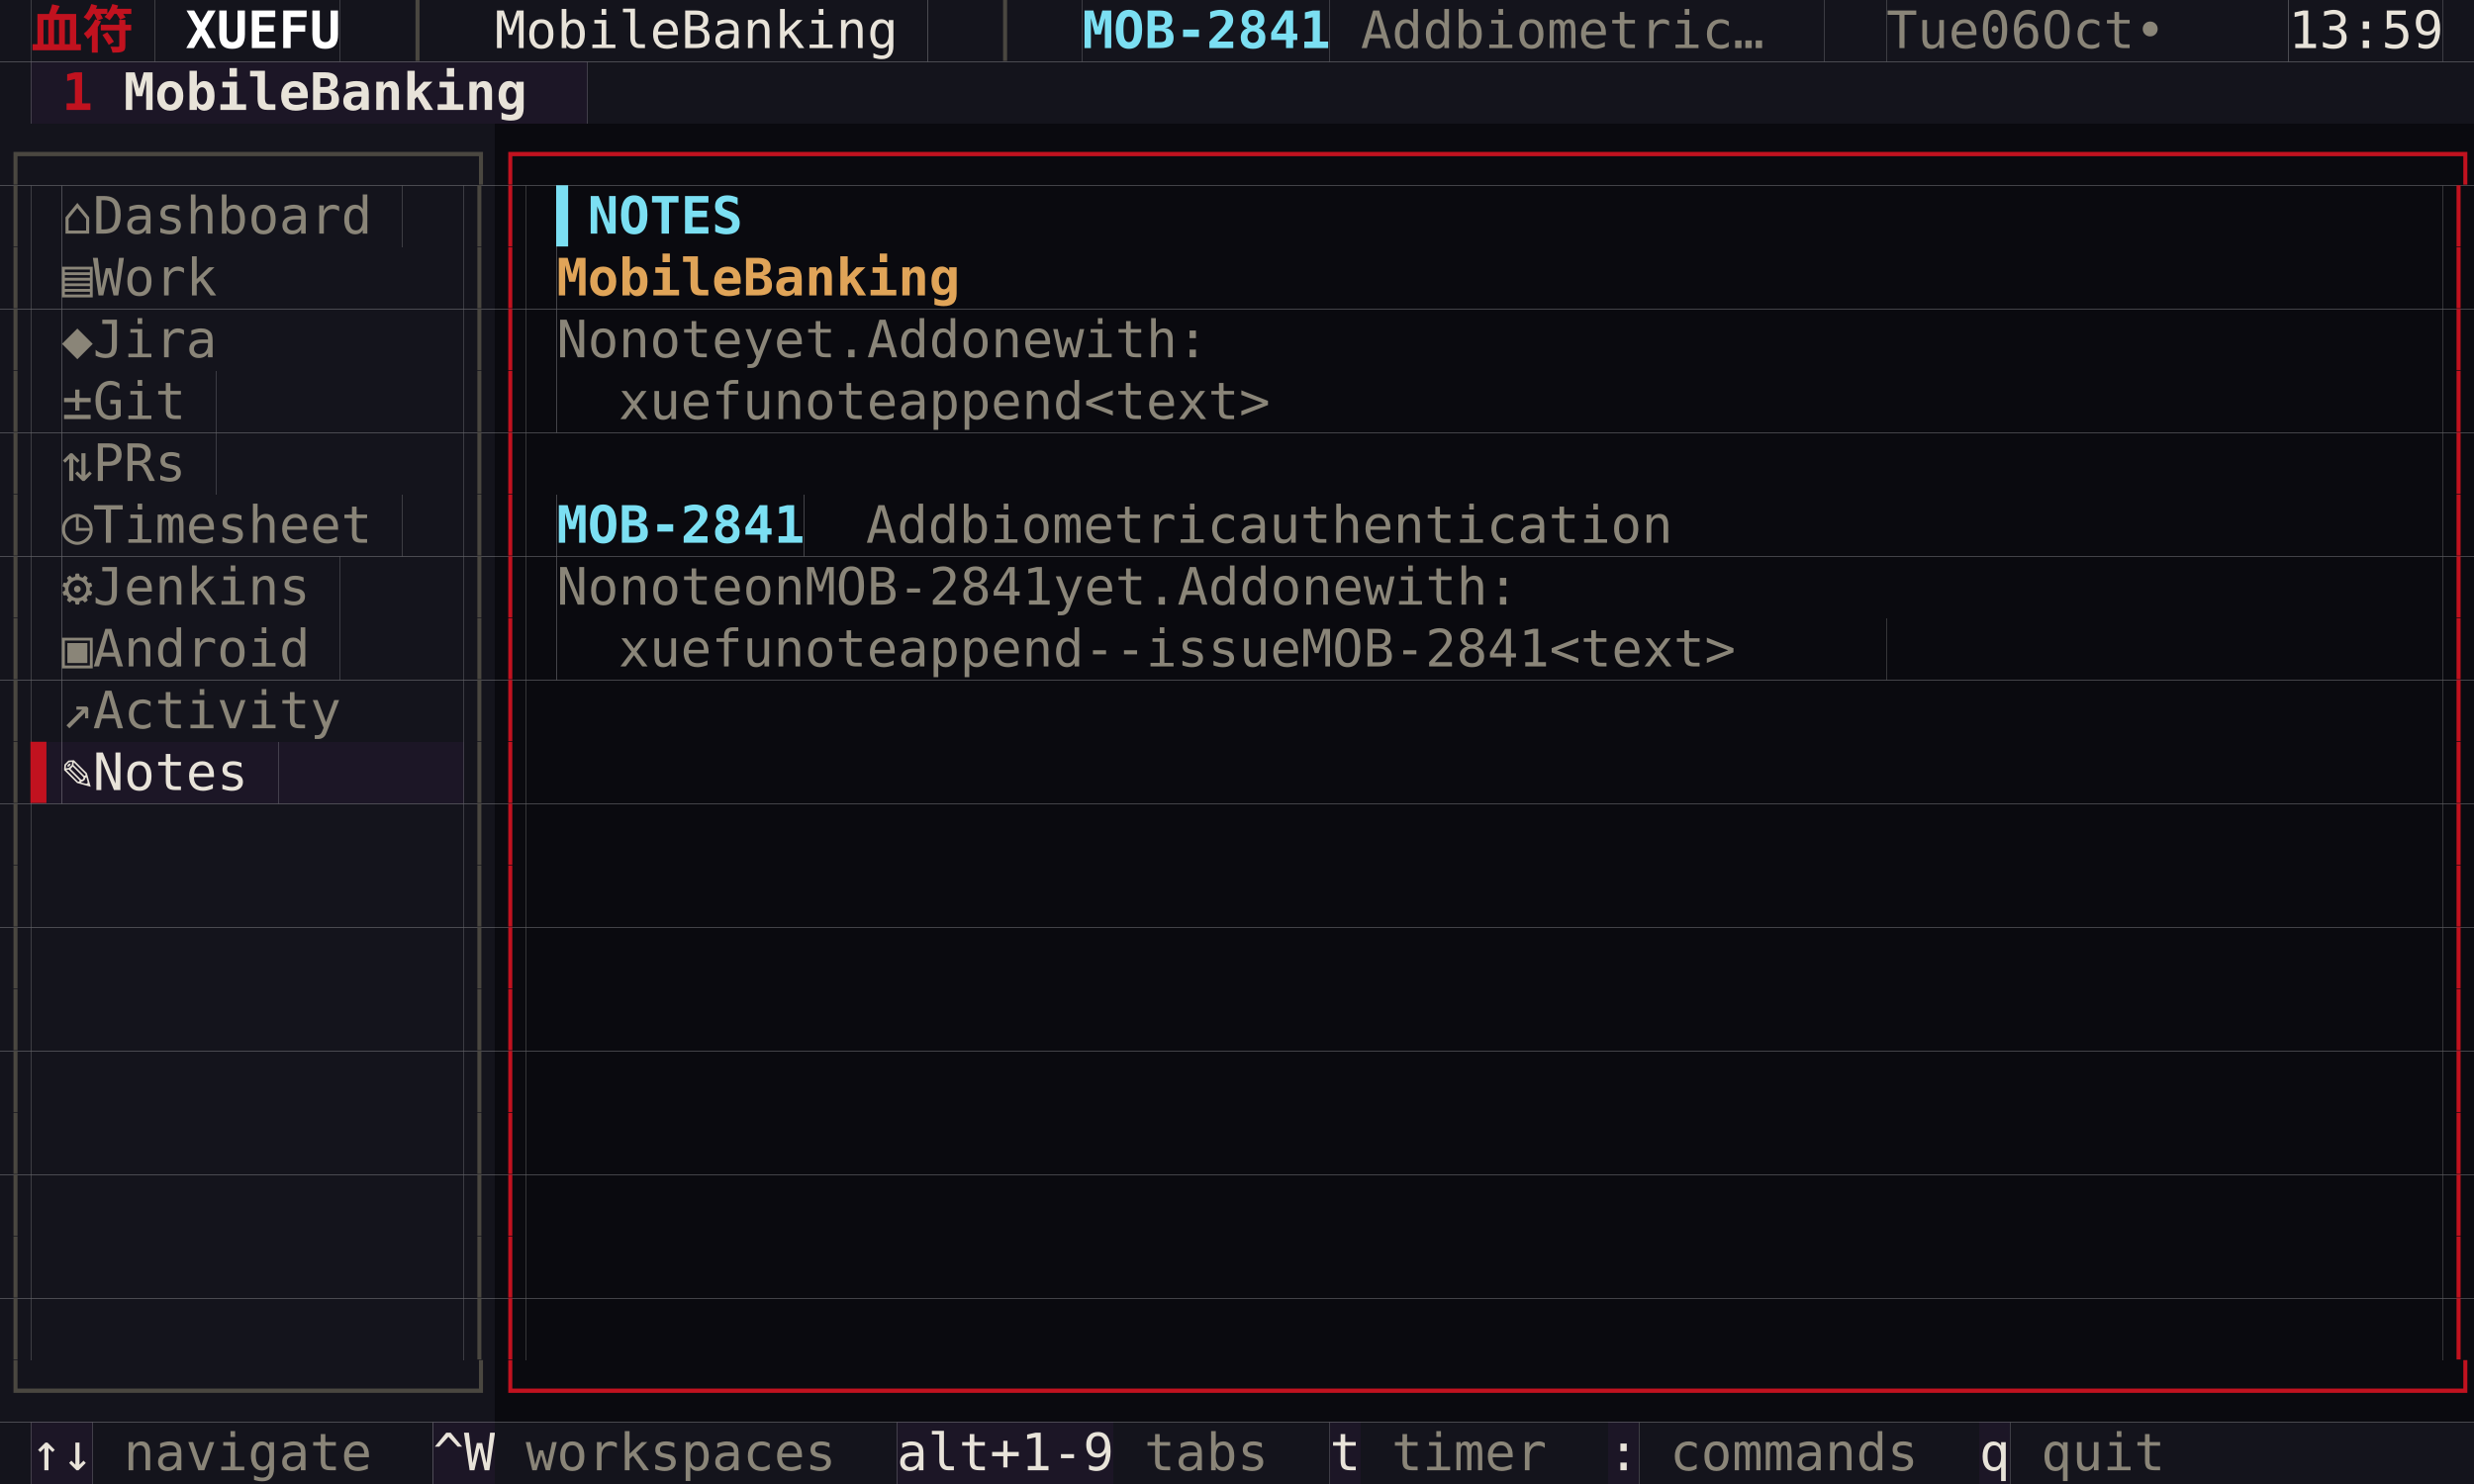
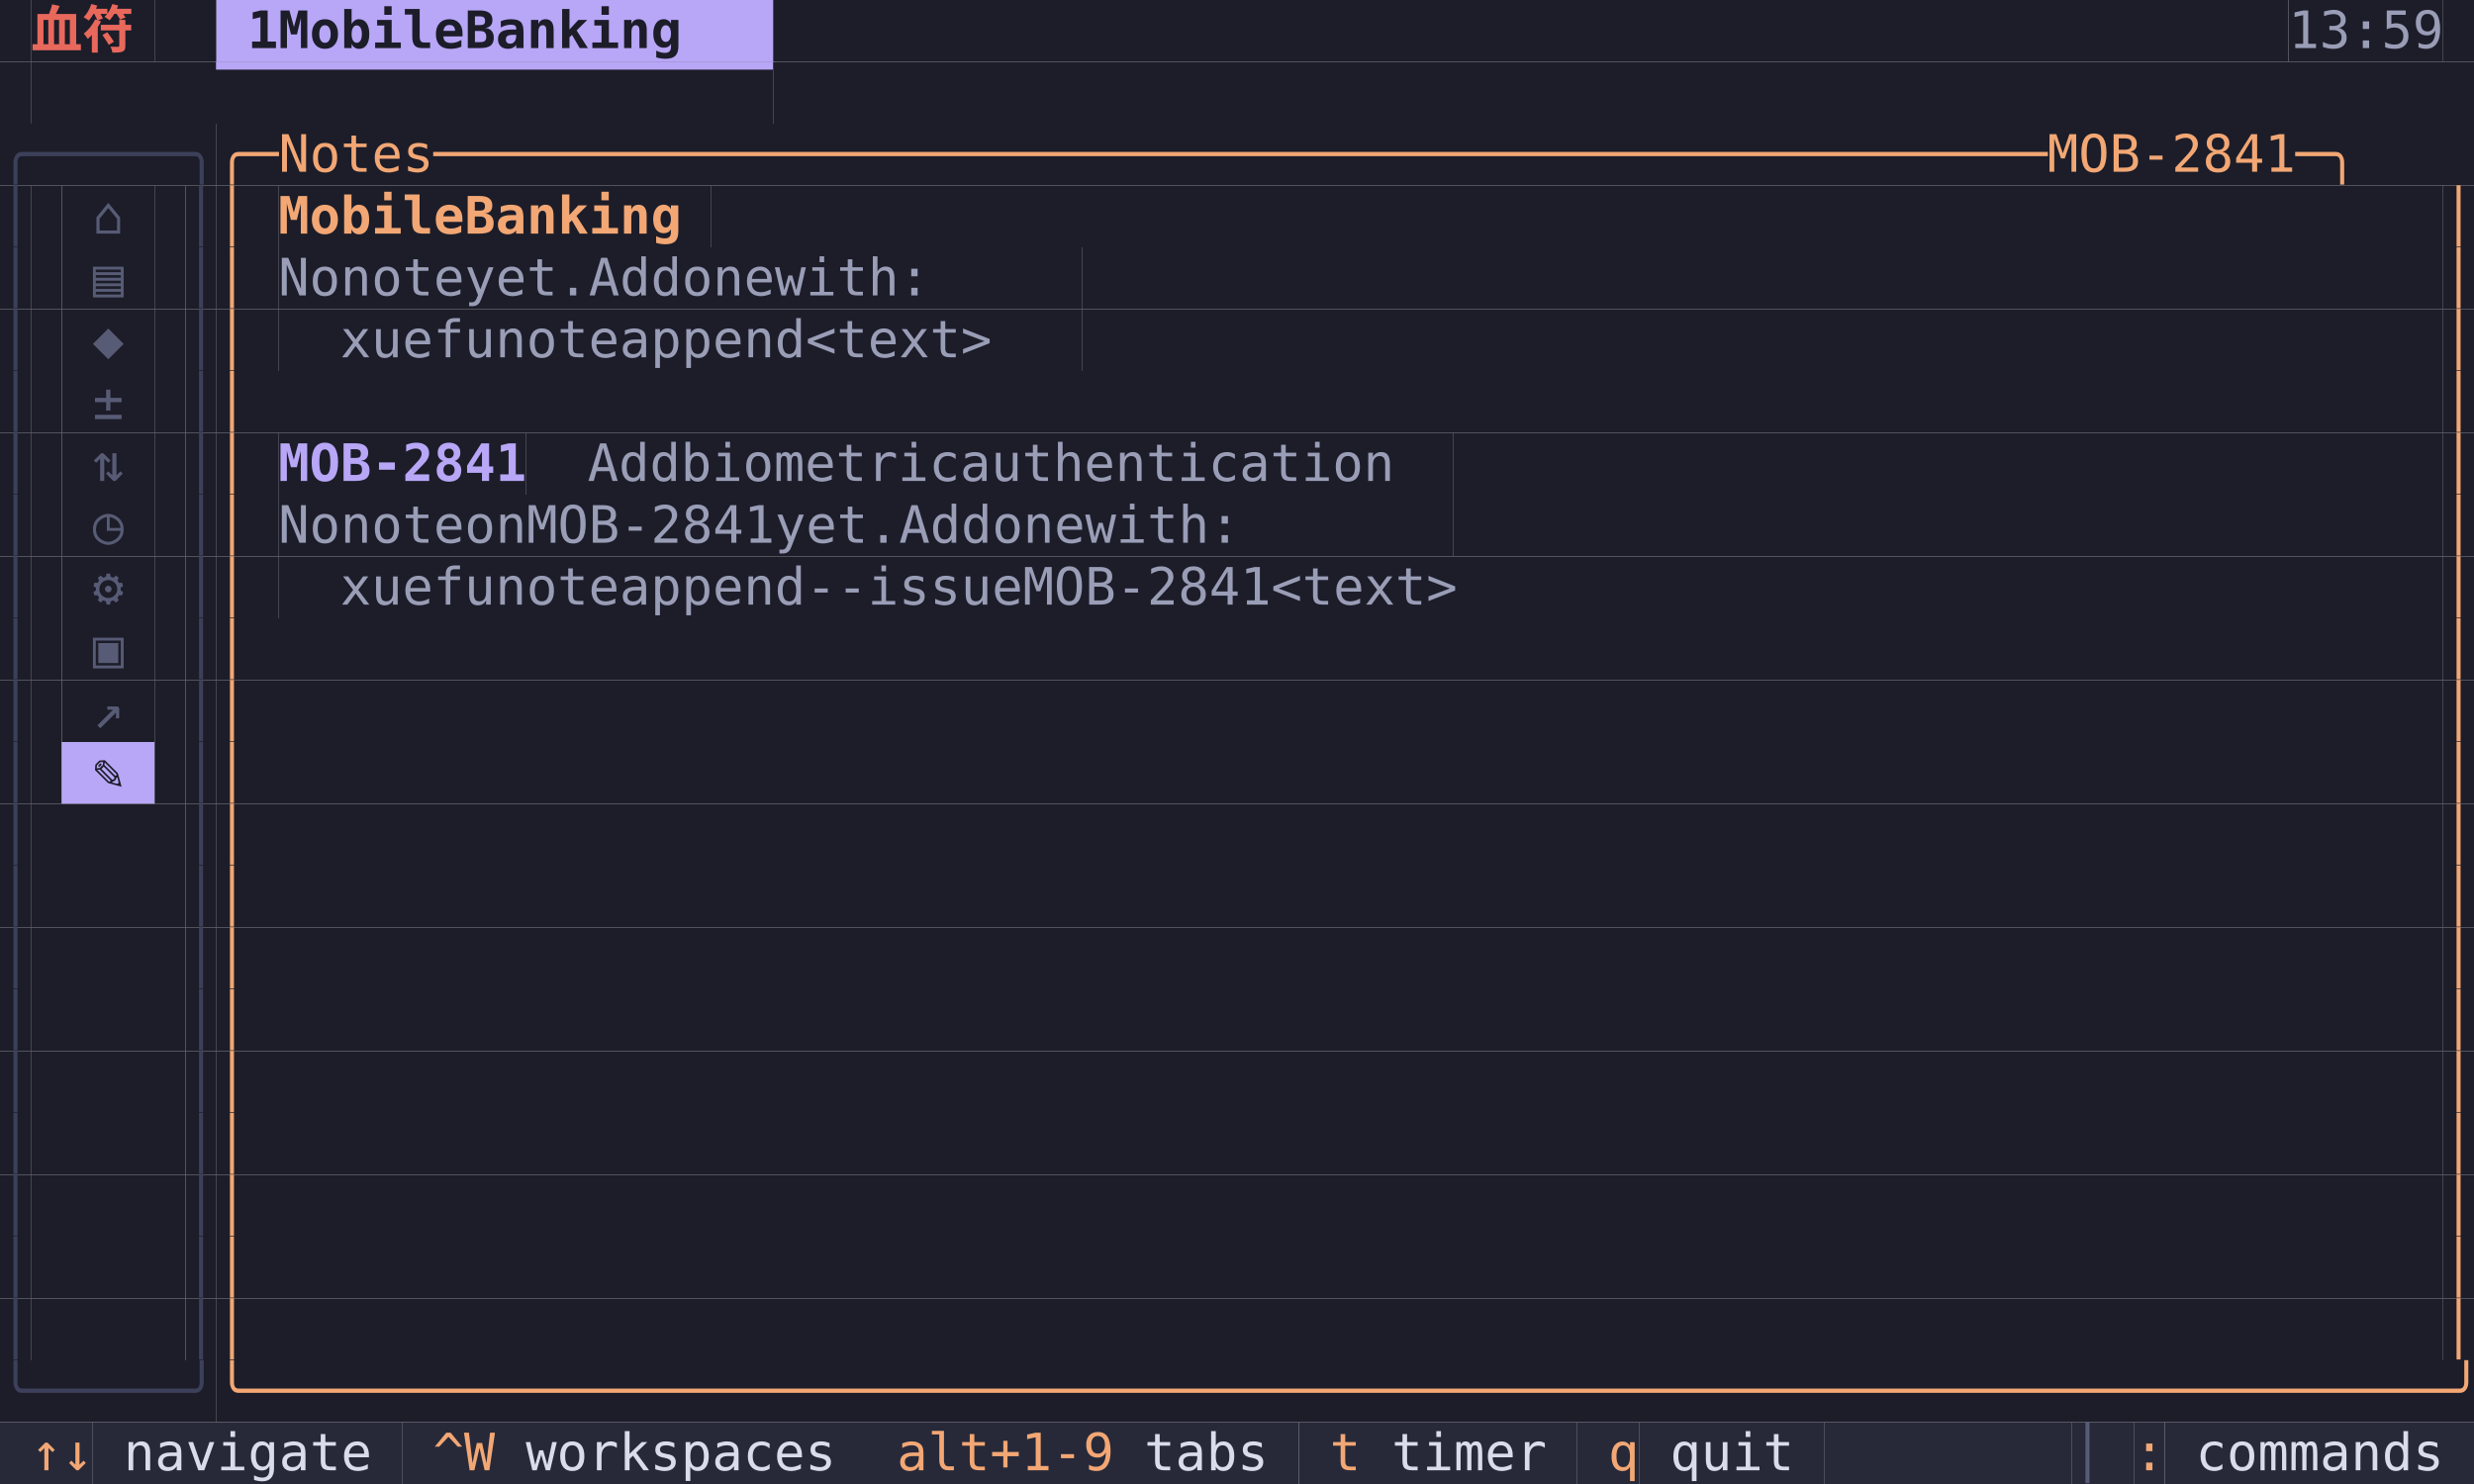
<svg xmlns="http://www.w3.org/2000/svg" width="720" height="432" viewBox="0 0 720 432" font-family="Menlo, 'DejaVu Sans Mono', 'Hiragino Sans GB', 'Noto Sans CJK SC', 'PingFang SC', monospace" font-size="15">
-   <rect x="0" y="0" width="9" height="18" fill="#14141c" />
-   <rect x="9" y="0" width="36" height="18" fill="#14141c" />
-   <text x="9 27" y="14" fill="#c1121f" font-weight="bold">血符</text>
-   <rect x="45" y="0" width="54" height="18" fill="#14141c" />
-   <text x="54 63 72 81 90" y="14" fill="#ffffff" font-weight="bold">XUEFU</text>
-   <rect x="99" y="0" width="45" height="18" fill="#14141c" />
-   <text x="117" y="14" fill="#4a4740">│</text>
-   <rect x="144" y="0" width="126" height="18" fill="#14141c" />
-   <text x="144 153 162 171 180 189 207 216 225 234 243 252 261" y="14" fill="#e8e3d9">MobileBanking</text>
-   <rect x="270" y="0" width="45" height="18" fill="#14141c" />
-   <text x="288" y="14" fill="#4a4740">│</text>
-   <rect x="315" y="0" width="72" height="18" fill="#14141c" />
-   <text x="315 324 333 342 351 360 369 378" y="14" fill="#7bdff2" font-weight="bold">MOB-2841</text>
-   <rect x="387" y="0" width="144" height="18" fill="#14141c" />
-   <text x="396 405 414 432 441 450 459 468 477 486 495 504 522" y="14" fill="#8a8578">Addbiometric…</text>
-   <rect x="531" y="0" width="18" height="18" fill="#14141c" />
-   <rect x="549" y="0" width="117" height="18" fill="#14141c" />
-   <text x="549 558 567 585 594 612 621 630 648" y="14" fill="#8a8578">Tue06Oct•</text>
-   <rect x="666" y="0" width="45" height="18" fill="#14141c" />
-   <text x="666 675 684 693 702" y="14" fill="#e8e3d9">13:59</text>
-   <rect x="711" y="0" width="9" height="18" fill="#14141c" />
-   <rect x="0" y="18" width="9" height="18" fill="#14141c" />
-   <rect x="9" y="18" width="27" height="18" fill="#1c1626" />
-   <text x="18" y="32" fill="#c1121f" font-weight="bold">1</text>
-   <rect x="36" y="18" width="135" height="18" fill="#1c1626" />
-   <text x="36 45 54 63 72 81 99 108 117 126 135 144 153" y="32" fill="#e8e3d9" font-weight="bold">MobileBanking</text>
-   <rect x="171" y="18" width="549" height="18" fill="#14141c" />
-   <rect x="0" y="36" width="144" height="18" fill="#14141c" />
-   <text x="0 9 18 27 36 45 54 63 72 81 90 99 108 117 126 135" y="50" fill="#4a4740">┌──────────────┐</text>
-   <rect x="144" y="36" width="576" height="18" fill="#0a0a0f" />
-   <text x="144 153 162 171 180 189 198 207 216 225 234 243 252 261 270 279 288 297 306 315 324 333 342 351 360 369 378 387 396 405 414 423 432 441 450 459 468 477 486 495 504 513 522 531 540 549 558 567 576 585 594 603 612 621 630 639 648 657 666 675 684 693 702 711" y="50" fill="#c1121f">┌──────────────────────────────────────────────────────────────┐</text>
-   <rect x="0" y="54" width="9" height="18" fill="#14141c" />
-   <text x="0" y="68" fill="#4a4740">│</text>
-   <rect x="9" y="54" width="9" height="18" fill="#14141c" />
-   <rect x="18" y="54" width="99" height="18" fill="#14141c" />
-   <text x="18 36 45 54 63 72 81 90 99 108" y="68" fill="#8a8578">⌂Dashboard</text>
-   <rect x="117" y="54" width="18" height="18" fill="#14141c" />
-   <rect x="135" y="54" width="9" height="18" fill="#14141c" />
-   <text x="135" y="68" fill="#4a4740">│</text>
-   <rect x="144" y="54" width="9" height="18" fill="#0a0a0f" />
-   <text x="144" y="68" fill="#c1121f">│</text>
-   <rect x="153" y="54" width="9" height="18" fill="#0a0a0f" />
-   <rect x="162" y="54" width="54" height="18" fill="#0a0a0f" />
-   <text x="162 171 180 189 198 207" y="68" fill="#7bdff2" font-weight="bold">▍NOTES</text>
-   <rect x="216" y="54" width="495" height="18" fill="#0a0a0f" />
-   <rect x="711" y="54" width="9" height="18" fill="#0a0a0f" />
-   <text x="711" y="68" fill="#c1121f">│</text>
-   <rect x="0" y="72" width="9" height="18" fill="#14141c" />
-   <text x="0" y="86" fill="#4a4740">│</text>
-   <rect x="9" y="72" width="9" height="18" fill="#14141c" />
-   <rect x="18" y="72" width="54" height="18" fill="#14141c" />
-   <text x="18 36 45 54 63" y="86" fill="#8a8578">▤Work</text>
-   <rect x="72" y="72" width="63" height="18" fill="#14141c" />
-   <rect x="135" y="72" width="9" height="18" fill="#14141c" />
-   <text x="135" y="86" fill="#4a4740">│</text>
-   <rect x="144" y="72" width="9" height="18" fill="#0a0a0f" />
-   <text x="144" y="86" fill="#c1121f">│</text>
-   <rect x="153" y="72" width="9" height="18" fill="#0a0a0f" />
-   <rect x="162" y="72" width="126" height="18" fill="#0a0a0f" />
-   <text x="162 171 180 189 198 207 225 234 243 252 261 270 279" y="86" fill="#e0a458" font-weight="bold">MobileBanking</text>
-   <rect x="288" y="72" width="423" height="18" fill="#0a0a0f" />
-   <rect x="711" y="72" width="9" height="18" fill="#0a0a0f" />
-   <text x="711" y="86" fill="#c1121f">│</text>
-   <rect x="0" y="90" width="9" height="18" fill="#14141c" />
-   <text x="0" y="104" fill="#4a4740">│</text>
-   <rect x="9" y="90" width="9" height="18" fill="#14141c" />
-   <rect x="18" y="90" width="54" height="18" fill="#14141c" />
-   <text x="18 36 45 54 63" y="104" fill="#8a8578">◆Jira</text>
-   <rect x="72" y="90" width="63" height="18" fill="#14141c" />
-   <rect x="135" y="90" width="9" height="18" fill="#14141c" />
-   <text x="135" y="104" fill="#4a4740">│</text>
-   <rect x="144" y="90" width="9" height="18" fill="#0a0a0f" />
-   <text x="144" y="104" fill="#c1121f">│</text>
-   <rect x="153" y="90" width="9" height="18" fill="#0a0a0f" />
-   <rect x="162" y="90" width="234" height="18" fill="#0a0a0f" />
-   <text x="162 171 189 198 207 216 234 243 252 261 279 288 297 315 324 333 351 360 369 378 387" y="104" fill="#8a8578">Nonoteyet.Addonewith:</text>
-   <rect x="396" y="90" width="315" height="18" fill="#0a0a0f" />
-   <rect x="711" y="90" width="9" height="18" fill="#0a0a0f" />
-   <text x="711" y="104" fill="#c1121f">│</text>
-   <rect x="0" y="108" width="9" height="18" fill="#14141c" />
-   <text x="0" y="122" fill="#4a4740">│</text>
-   <rect x="9" y="108" width="9" height="18" fill="#14141c" />
-   <rect x="18" y="108" width="45" height="18" fill="#14141c" />
-   <text x="18 36 45 54" y="122" fill="#8a8578">±Git</text>
-   <rect x="63" y="108" width="72" height="18" fill="#14141c" />
-   <rect x="135" y="108" width="9" height="18" fill="#14141c" />
-   <text x="135" y="122" fill="#4a4740">│</text>
-   <rect x="144" y="108" width="9" height="18" fill="#0a0a0f" />
-   <text x="144" y="122" fill="#c1121f">│</text>
-   <rect x="153" y="108" width="9" height="18" fill="#0a0a0f" />
-   <rect x="162" y="108" width="234" height="18" fill="#0a0a0f" />
-   <text x="180 189 198 207 216 234 243 252 261 279 288 297 306 315 324 342 351 360 369 378 387" y="122" fill="#8a8578">xuefunoteappend&lt;text&gt;</text>
-   <rect x="396" y="108" width="315" height="18" fill="#0a0a0f" />
-   <rect x="711" y="108" width="9" height="18" fill="#0a0a0f" />
-   <text x="711" y="122" fill="#c1121f">│</text>
-   <rect x="0" y="126" width="9" height="18" fill="#14141c" />
-   <text x="0" y="140" fill="#4a4740">│</text>
-   <rect x="9" y="126" width="9" height="18" fill="#14141c" />
-   <rect x="18" y="126" width="45" height="18" fill="#14141c" />
-   <text x="18 36 45 54" y="140" fill="#8a8578">⇅PRs</text>
-   <rect x="63" y="126" width="72" height="18" fill="#14141c" />
-   <rect x="135" y="126" width="9" height="18" fill="#14141c" />
-   <text x="135" y="140" fill="#4a4740">│</text>
-   <rect x="144" y="126" width="9" height="18" fill="#0a0a0f" />
-   <text x="144" y="140" fill="#c1121f">│</text>
-   <rect x="153" y="126" width="558" height="18" fill="#0a0a0f" />
-   <rect x="711" y="126" width="9" height="18" fill="#0a0a0f" />
-   <text x="711" y="140" fill="#c1121f">│</text>
-   <rect x="0" y="144" width="9" height="18" fill="#14141c" />
-   <text x="0" y="158" fill="#4a4740">│</text>
-   <rect x="9" y="144" width="9" height="18" fill="#14141c" />
-   <rect x="18" y="144" width="99" height="18" fill="#14141c" />
-   <text x="18 36 45 54 63 72 81 90 99 108" y="158" fill="#8a8578">◷Timesheet</text>
-   <rect x="117" y="144" width="18" height="18" fill="#14141c" />
-   <rect x="135" y="144" width="9" height="18" fill="#14141c" />
-   <text x="135" y="158" fill="#4a4740">│</text>
-   <rect x="144" y="144" width="9" height="18" fill="#0a0a0f" />
-   <text x="144" y="158" fill="#c1121f">│</text>
-   <rect x="153" y="144" width="9" height="18" fill="#0a0a0f" />
-   <rect x="162" y="144" width="72" height="18" fill="#0a0a0f" />
-   <text x="162 171 180 189 198 207 216 225" y="158" fill="#7bdff2" font-weight="bold">MOB-2841</text>
-   <rect x="234" y="144" width="270" height="18" fill="#0a0a0f" />
-   <text x="252 261 270 288 297 306 315 324 333 342 351 360 378 387 396 405 414 423 432 441 450 459 468 477 486 495" y="158" fill="#8a8578">Addbiometricauthentication</text>
-   <rect x="504" y="144" width="207" height="18" fill="#0a0a0f" />
-   <rect x="711" y="144" width="9" height="18" fill="#0a0a0f" />
-   <text x="711" y="158" fill="#c1121f">│</text>
-   <rect x="0" y="162" width="9" height="18" fill="#14141c" />
-   <text x="0" y="176" fill="#4a4740">│</text>
-   <rect x="9" y="162" width="9" height="18" fill="#14141c" />
-   <rect x="18" y="162" width="81" height="18" fill="#14141c" />
-   <text x="18 36 45 54 63 72 81 90" y="176" fill="#8a8578">⚙Jenkins</text>
-   <rect x="99" y="162" width="36" height="18" fill="#14141c" />
-   <rect x="135" y="162" width="9" height="18" fill="#14141c" />
-   <text x="135" y="176" fill="#4a4740">│</text>
-   <rect x="144" y="162" width="9" height="18" fill="#0a0a0f" />
-   <text x="144" y="176" fill="#c1121f">│</text>
-   <rect x="153" y="162" width="9" height="18" fill="#0a0a0f" />
-   <rect x="162" y="162" width="342" height="18" fill="#0a0a0f" />
-   <text x="162 171 189 198 207 216 234 243 261 270 279 288 297 306 315 324 342 351 360 369 387 396 405 423 432 441 459 468 477 486 495" y="176" fill="#8a8578">NonoteonMOB-2841yet.Addonewith:</text>
-   <rect x="504" y="162" width="207" height="18" fill="#0a0a0f" />
-   <rect x="711" y="162" width="9" height="18" fill="#0a0a0f" />
-   <text x="711" y="176" fill="#c1121f">│</text>
-   <rect x="0" y="180" width="9" height="18" fill="#14141c" />
-   <text x="0" y="194" fill="#4a4740">│</text>
-   <rect x="9" y="180" width="9" height="18" fill="#14141c" />
-   <rect x="18" y="180" width="81" height="18" fill="#14141c" />
-   <text x="18 36 45 54 63 72 81 90" y="194" fill="#8a8578">▣Android</text>
-   <rect x="99" y="180" width="36" height="18" fill="#14141c" />
-   <rect x="135" y="180" width="9" height="18" fill="#14141c" />
-   <text x="135" y="194" fill="#4a4740">│</text>
-   <rect x="144" y="180" width="9" height="18" fill="#0a0a0f" />
-   <text x="144" y="194" fill="#c1121f">│</text>
-   <rect x="153" y="180" width="9" height="18" fill="#0a0a0f" />
-   <rect x="162" y="180" width="387" height="18" fill="#0a0a0f" />
-   <text x="180 189 198 207 216 234 243 252 261 279 288 297 306 315 324 342 351 360 369 378 387 396 414 423 432 441 450 459 468 477 495 504 513 522 531 540" y="194" fill="#8a8578">xuefunoteappend--issueMOB-2841&lt;text&gt;</text>
-   <rect x="549" y="180" width="162" height="18" fill="#0a0a0f" />
-   <rect x="711" y="180" width="9" height="18" fill="#0a0a0f" />
-   <text x="711" y="194" fill="#c1121f">│</text>
-   <rect x="0" y="198" width="9" height="18" fill="#14141c" />
-   <text x="0" y="212" fill="#4a4740">│</text>
-   <rect x="9" y="198" width="9" height="18" fill="#14141c" />
-   <rect x="18" y="198" width="90" height="18" fill="#14141c" />
-   <text x="18 36 45 54 63 72 81 90 99" y="212" fill="#8a8578">↗Activity</text>
-   <rect x="108" y="198" width="27" height="18" fill="#14141c" />
-   <rect x="135" y="198" width="9" height="18" fill="#14141c" />
-   <text x="135" y="212" fill="#4a4740">│</text>
-   <rect x="144" y="198" width="9" height="18" fill="#0a0a0f" />
-   <text x="144" y="212" fill="#c1121f">│</text>
-   <rect x="153" y="198" width="558" height="18" fill="#0a0a0f" />
-   <rect x="711" y="198" width="9" height="18" fill="#0a0a0f" />
-   <text x="711" y="212" fill="#c1121f">│</text>
-   <rect x="0" y="216" width="9" height="18" fill="#14141c" />
-   <text x="0" y="230" fill="#4a4740">│</text>
-   <rect x="9" y="216" width="9" height="18" fill="#1c1626" />
-   <text x="9" y="230" fill="#c1121f">▌</text>
-   <rect x="18" y="216" width="63" height="18" fill="#1c1626" />
-   <text x="18 36 45 54 63 72" y="230" fill="#e8e3d9">✎Notes</text>
-   <rect x="81" y="216" width="54" height="18" fill="#1c1626" />
-   <rect x="135" y="216" width="9" height="18" fill="#14141c" />
-   <text x="135" y="230" fill="#4a4740">│</text>
-   <rect x="144" y="216" width="9" height="18" fill="#0a0a0f" />
-   <text x="144" y="230" fill="#c1121f">│</text>
-   <rect x="153" y="216" width="558" height="18" fill="#0a0a0f" />
-   <rect x="711" y="216" width="9" height="18" fill="#0a0a0f" />
-   <text x="711" y="230" fill="#c1121f">│</text>
-   <rect x="0" y="234" width="9" height="18" fill="#14141c" />
-   <text x="0" y="248" fill="#4a4740">│</text>
-   <rect x="9" y="234" width="126" height="18" fill="#14141c" />
-   <rect x="135" y="234" width="9" height="18" fill="#14141c" />
-   <text x="135" y="248" fill="#4a4740">│</text>
-   <rect x="144" y="234" width="9" height="18" fill="#0a0a0f" />
-   <text x="144" y="248" fill="#c1121f">│</text>
-   <rect x="153" y="234" width="558" height="18" fill="#0a0a0f" />
-   <rect x="711" y="234" width="9" height="18" fill="#0a0a0f" />
-   <text x="711" y="248" fill="#c1121f">│</text>
-   <rect x="0" y="252" width="9" height="18" fill="#14141c" />
-   <text x="0" y="266" fill="#4a4740">│</text>
-   <rect x="9" y="252" width="126" height="18" fill="#14141c" />
-   <rect x="135" y="252" width="9" height="18" fill="#14141c" />
-   <text x="135" y="266" fill="#4a4740">│</text>
-   <rect x="144" y="252" width="9" height="18" fill="#0a0a0f" />
-   <text x="144" y="266" fill="#c1121f">│</text>
-   <rect x="153" y="252" width="558" height="18" fill="#0a0a0f" />
-   <rect x="711" y="252" width="9" height="18" fill="#0a0a0f" />
-   <text x="711" y="266" fill="#c1121f">│</text>
-   <rect x="0" y="270" width="9" height="18" fill="#14141c" />
-   <text x="0" y="284" fill="#4a4740">│</text>
-   <rect x="9" y="270" width="126" height="18" fill="#14141c" />
-   <rect x="135" y="270" width="9" height="18" fill="#14141c" />
-   <text x="135" y="284" fill="#4a4740">│</text>
-   <rect x="144" y="270" width="9" height="18" fill="#0a0a0f" />
-   <text x="144" y="284" fill="#c1121f">│</text>
-   <rect x="153" y="270" width="558" height="18" fill="#0a0a0f" />
-   <rect x="711" y="270" width="9" height="18" fill="#0a0a0f" />
-   <text x="711" y="284" fill="#c1121f">│</text>
-   <rect x="0" y="288" width="9" height="18" fill="#14141c" />
-   <text x="0" y="302" fill="#4a4740">│</text>
-   <rect x="9" y="288" width="126" height="18" fill="#14141c" />
-   <rect x="135" y="288" width="9" height="18" fill="#14141c" />
-   <text x="135" y="302" fill="#4a4740">│</text>
-   <rect x="144" y="288" width="9" height="18" fill="#0a0a0f" />
-   <text x="144" y="302" fill="#c1121f">│</text>
-   <rect x="153" y="288" width="558" height="18" fill="#0a0a0f" />
-   <rect x="711" y="288" width="9" height="18" fill="#0a0a0f" />
-   <text x="711" y="302" fill="#c1121f">│</text>
-   <rect x="0" y="306" width="9" height="18" fill="#14141c" />
-   <text x="0" y="320" fill="#4a4740">│</text>
-   <rect x="9" y="306" width="126" height="18" fill="#14141c" />
-   <rect x="135" y="306" width="9" height="18" fill="#14141c" />
-   <text x="135" y="320" fill="#4a4740">│</text>
-   <rect x="144" y="306" width="9" height="18" fill="#0a0a0f" />
-   <text x="144" y="320" fill="#c1121f">│</text>
-   <rect x="153" y="306" width="558" height="18" fill="#0a0a0f" />
-   <rect x="711" y="306" width="9" height="18" fill="#0a0a0f" />
-   <text x="711" y="320" fill="#c1121f">│</text>
-   <rect x="0" y="324" width="9" height="18" fill="#14141c" />
-   <text x="0" y="338" fill="#4a4740">│</text>
-   <rect x="9" y="324" width="126" height="18" fill="#14141c" />
-   <rect x="135" y="324" width="9" height="18" fill="#14141c" />
-   <text x="135" y="338" fill="#4a4740">│</text>
-   <rect x="144" y="324" width="9" height="18" fill="#0a0a0f" />
-   <text x="144" y="338" fill="#c1121f">│</text>
-   <rect x="153" y="324" width="558" height="18" fill="#0a0a0f" />
-   <rect x="711" y="324" width="9" height="18" fill="#0a0a0f" />
-   <text x="711" y="338" fill="#c1121f">│</text>
-   <rect x="0" y="342" width="9" height="18" fill="#14141c" />
-   <text x="0" y="356" fill="#4a4740">│</text>
-   <rect x="9" y="342" width="126" height="18" fill="#14141c" />
-   <rect x="135" y="342" width="9" height="18" fill="#14141c" />
-   <text x="135" y="356" fill="#4a4740">│</text>
-   <rect x="144" y="342" width="9" height="18" fill="#0a0a0f" />
-   <text x="144" y="356" fill="#c1121f">│</text>
-   <rect x="153" y="342" width="558" height="18" fill="#0a0a0f" />
-   <rect x="711" y="342" width="9" height="18" fill="#0a0a0f" />
-   <text x="711" y="356" fill="#c1121f">│</text>
-   <rect x="0" y="360" width="9" height="18" fill="#14141c" />
-   <text x="0" y="374" fill="#4a4740">│</text>
-   <rect x="9" y="360" width="126" height="18" fill="#14141c" />
-   <rect x="135" y="360" width="9" height="18" fill="#14141c" />
-   <text x="135" y="374" fill="#4a4740">│</text>
-   <rect x="144" y="360" width="9" height="18" fill="#0a0a0f" />
-   <text x="144" y="374" fill="#c1121f">│</text>
-   <rect x="153" y="360" width="558" height="18" fill="#0a0a0f" />
-   <rect x="711" y="360" width="9" height="18" fill="#0a0a0f" />
-   <text x="711" y="374" fill="#c1121f">│</text>
-   <rect x="0" y="378" width="9" height="18" fill="#14141c" />
-   <text x="0" y="392" fill="#4a4740">│</text>
-   <rect x="9" y="378" width="126" height="18" fill="#14141c" />
-   <rect x="135" y="378" width="9" height="18" fill="#14141c" />
-   <text x="135" y="392" fill="#4a4740">│</text>
-   <rect x="144" y="378" width="9" height="18" fill="#0a0a0f" />
-   <text x="144" y="392" fill="#c1121f">│</text>
-   <rect x="153" y="378" width="558" height="18" fill="#0a0a0f" />
-   <rect x="711" y="378" width="9" height="18" fill="#0a0a0f" />
-   <text x="711" y="392" fill="#c1121f">│</text>
-   <rect x="0" y="396" width="144" height="18" fill="#14141c" />
-   <text x="0 9 18 27 36 45 54 63 72 81 90 99 108 117 126 135" y="410" fill="#4a4740">└──────────────┘</text>
-   <rect x="144" y="396" width="576" height="18" fill="#0a0a0f" />
-   <text x="144 153 162 171 180 189 198 207 216 225 234 243 252 261 270 279 288 297 306 315 324 333 342 351 360 369 378 387 396 405 414 423 432 441 450 459 468 477 486 495 504 513 522 531 540 549 558 567 576 585 594 603 612 621 630 639 648 657 666 675 684 693 702 711" y="410" fill="#c1121f">└──────────────────────────────────────────────────────────────┘</text>
-   <rect x="0" y="414" width="9" height="18" fill="#14141c" />
-   <rect x="9" y="414" width="18" height="18" fill="#1c1626" />
-   <text x="9 18" y="428" fill="#e8e3d9">↑↓</text>
-   <rect x="27" y="414" width="99" height="18" fill="#14141c" />
-   <text x="36 45 54 63 72 81 90 99" y="428" fill="#8a8578">navigate</text>
-   <rect x="126" y="414" width="18" height="18" fill="#1c1626" />
-   <text x="126 135" y="428" fill="#e8e3d9">^W</text>
-   <rect x="144" y="414" width="117" height="18" fill="#14141c" />
-   <text x="153 162 171 180 189 198 207 216 225 234" y="428" fill="#8a8578">workspaces</text>
-   <rect x="261" y="414" width="63" height="18" fill="#1c1626" />
-   <text x="261 270 279 288 297 306 315" y="428" fill="#e8e3d9">alt+1-9</text>
-   <rect x="324" y="414" width="63" height="18" fill="#14141c" />
-   <text x="333 342 351 360" y="428" fill="#8a8578">tabs</text>
-   <rect x="387" y="414" width="9" height="18" fill="#1c1626" />
-   <text x="387" y="428" fill="#e8e3d9">t</text>
-   <rect x="396" y="414" width="72" height="18" fill="#14141c" />
-   <text x="405 414 423 432 441" y="428" fill="#8a8578">timer</text>
-   <rect x="468" y="414" width="9" height="18" fill="#1c1626" />
-   <text x="468" y="428" fill="#e8e3d9">:</text>
-   <rect x="477" y="414" width="99" height="18" fill="#14141c" />
-   <text x="486 495 504 513 522 531 540 549" y="428" fill="#8a8578">commands</text>
-   <rect x="576" y="414" width="9" height="18" fill="#1c1626" />
-   <text x="576" y="428" fill="#e8e3d9">q</text>
-   <rect x="585" y="414" width="63" height="18" fill="#14141c" />
-   <text x="594 603 612 621" y="428" fill="#8a8578">quit</text>
-   <rect x="648" y="414" width="72" height="18" fill="#14141c" />
+   <rect x="0" y="0" width="9" height="18" fill="#1c1d29" />
+   <rect x="9" y="0" width="36" height="18" fill="#1c1d29" />
+   <text x="9 27" y="14" fill="#e8685c" font-weight="bold">血符</text>
+   <rect x="45" y="0" width="18" height="18" fill="#1c1d29" />
+   <rect x="63" y="0" width="162" height="18" fill="#b8a6f6" />
+   <text x="72 90 99 108 117 126 135 153 162 171 180 189 198 207" y="14" fill="#1c1d29" font-weight="bold">1MobileBanking</text>
+   <rect x="225" y="0" width="441" height="18" fill="#1c1d29" />
+   <rect x="666" y="0" width="45" height="18" fill="#1c1d29" />
+   <text x="666 675 684 693 702" y="14" fill="#9a9db6">13:59</text>
+   <rect x="711" y="0" width="9" height="18" fill="#1c1d29" />
+   <rect x="0" y="18" width="9" height="18" fill="#1c1d29" />
+   <rect x="9" y="18" width="216" height="18" fill="#1c1d29" />
+   <text x="63 72 81 90 99 108 117 126 135 144 153 162 171 180 189 198 207 216" y="32" fill="#b8a6f6">▔▔▔▔▔▔▔▔▔▔▔▔▔▔▔▔▔▔</text>
+   <rect x="225" y="18" width="495" height="18" fill="#1c1d29" />
+   <rect x="0" y="36" width="63" height="18" fill="#1c1d29" />
+   <text x="0 9 18 27 36 45 54" y="50" fill="#3d405a">╭─────╮</text>
+   <rect x="63" y="36" width="657" height="18" fill="#1c1d29" />
+   <text x="63 72 90 99 108 117 126 144 153 162 171 180 189 198 207 216 225 234 243 252 261 270 279 288 297 306 315 324 333 342 351 360 369 378 387 396 405 414 423 432 441 450 459 468 477 486 495 504 513 522 531 540 549 558 567 576 585 594 603 621 630 639 648 657 666 675 684 702 711" y="50" fill="#f2a774">╭─Notes────────────────────────────────────────────────────MOB-2841─╮</text>
+   <rect x="0" y="54" width="9" height="18" fill="#1c1d29" />
+   <text x="0" y="68" fill="#3d405a">│</text>
+   <rect x="9" y="54" width="9" height="18" fill="#1c1d29" />
+   <rect x="18" y="54" width="27" height="18" fill="#1c1d29" />
+   <text x="27" y="68" fill="#585b75">⌂</text>
+   <rect x="45" y="54" width="9" height="18" fill="#1c1d29" />
+   <rect x="54" y="54" width="9" height="18" fill="#1c1d29" />
+   <text x="54" y="68" fill="#3d405a">│</text>
+   <rect x="63" y="54" width="9" height="18" fill="#1c1d29" />
+   <text x="63" y="68" fill="#f2a774">│</text>
+   <rect x="72" y="54" width="9" height="18" fill="#1c1d29" />
+   <rect x="81" y="54" width="126" height="18" fill="#1c1d29" />
+   <text x="81 90 99 108 117 126 144 153 162 171 180 189 198" y="68" fill="#f2a774" font-weight="bold">MobileBanking</text>
+   <rect x="207" y="54" width="504" height="18" fill="#1c1d29" />
+   <rect x="711" y="54" width="9" height="18" fill="#1c1d29" />
+   <text x="711" y="68" fill="#f2a774">│</text>
+   <rect x="0" y="72" width="9" height="18" fill="#1c1d29" />
+   <text x="0" y="86" fill="#3d405a">│</text>
+   <rect x="9" y="72" width="9" height="18" fill="#1c1d29" />
+   <rect x="18" y="72" width="27" height="18" fill="#1c1d29" />
+   <text x="27" y="86" fill="#585b75">▤</text>
+   <rect x="45" y="72" width="9" height="18" fill="#1c1d29" />
+   <rect x="54" y="72" width="9" height="18" fill="#1c1d29" />
+   <text x="54" y="86" fill="#3d405a">│</text>
+   <rect x="63" y="72" width="9" height="18" fill="#1c1d29" />
+   <text x="63" y="86" fill="#f2a774">│</text>
+   <rect x="72" y="72" width="9" height="18" fill="#1c1d29" />
+   <rect x="81" y="72" width="234" height="18" fill="#1c1d29" />
+   <text x="81 90 108 117 126 135 153 162 171 180 198 207 216 234 243 252 270 279 288 297 306" y="86" fill="#9a9db6">Nonoteyet.Addonewith:</text>
+   <rect x="315" y="72" width="396" height="18" fill="#1c1d29" />
+   <rect x="711" y="72" width="9" height="18" fill="#1c1d29" />
+   <text x="711" y="86" fill="#f2a774">│</text>
+   <rect x="0" y="90" width="9" height="18" fill="#1c1d29" />
+   <text x="0" y="104" fill="#3d405a">│</text>
+   <rect x="9" y="90" width="9" height="18" fill="#1c1d29" />
+   <rect x="18" y="90" width="27" height="18" fill="#1c1d29" />
+   <text x="27" y="104" fill="#585b75">◆</text>
+   <rect x="45" y="90" width="9" height="18" fill="#1c1d29" />
+   <rect x="54" y="90" width="9" height="18" fill="#1c1d29" />
+   <text x="54" y="104" fill="#3d405a">│</text>
+   <rect x="63" y="90" width="9" height="18" fill="#1c1d29" />
+   <text x="63" y="104" fill="#f2a774">│</text>
+   <rect x="72" y="90" width="9" height="18" fill="#1c1d29" />
+   <rect x="81" y="90" width="234" height="18" fill="#1c1d29" />
+   <text x="99 108 117 126 135 153 162 171 180 198 207 216 225 234 243 261 270 279 288 297 306" y="104" fill="#9a9db6">xuefunoteappend&lt;text&gt;</text>
+   <rect x="315" y="90" width="396" height="18" fill="#1c1d29" />
+   <rect x="711" y="90" width="9" height="18" fill="#1c1d29" />
+   <text x="711" y="104" fill="#f2a774">│</text>
+   <rect x="0" y="108" width="9" height="18" fill="#1c1d29" />
+   <text x="0" y="122" fill="#3d405a">│</text>
+   <rect x="9" y="108" width="9" height="18" fill="#1c1d29" />
+   <rect x="18" y="108" width="27" height="18" fill="#1c1d29" />
+   <text x="27" y="122" fill="#585b75">±</text>
+   <rect x="45" y="108" width="9" height="18" fill="#1c1d29" />
+   <rect x="54" y="108" width="9" height="18" fill="#1c1d29" />
+   <text x="54" y="122" fill="#3d405a">│</text>
+   <rect x="63" y="108" width="9" height="18" fill="#1c1d29" />
+   <text x="63" y="122" fill="#f2a774">│</text>
+   <rect x="72" y="108" width="639" height="18" fill="#1c1d29" />
+   <rect x="711" y="108" width="9" height="18" fill="#1c1d29" />
+   <text x="711" y="122" fill="#f2a774">│</text>
+   <rect x="0" y="126" width="9" height="18" fill="#1c1d29" />
+   <text x="0" y="140" fill="#3d405a">│</text>
+   <rect x="9" y="126" width="9" height="18" fill="#1c1d29" />
+   <rect x="18" y="126" width="27" height="18" fill="#1c1d29" />
+   <text x="27" y="140" fill="#585b75">⇅</text>
+   <rect x="45" y="126" width="9" height="18" fill="#1c1d29" />
+   <rect x="54" y="126" width="9" height="18" fill="#1c1d29" />
+   <text x="54" y="140" fill="#3d405a">│</text>
+   <rect x="63" y="126" width="9" height="18" fill="#1c1d29" />
+   <text x="63" y="140" fill="#f2a774">│</text>
+   <rect x="72" y="126" width="9" height="18" fill="#1c1d29" />
+   <rect x="81" y="126" width="72" height="18" fill="#1c1d29" />
+   <text x="81 90 99 108 117 126 135 144" y="140" fill="#b8a6f6" font-weight="bold">MOB-2841</text>
+   <rect x="153" y="126" width="270" height="18" fill="#1c1d29" />
+   <text x="171 180 189 207 216 225 234 243 252 261 270 279 297 306 315 324 333 342 351 360 369 378 387 396 405 414" y="140" fill="#9a9db6">Addbiometricauthentication</text>
+   <rect x="423" y="126" width="288" height="18" fill="#1c1d29" />
+   <rect x="711" y="126" width="9" height="18" fill="#1c1d29" />
+   <text x="711" y="140" fill="#f2a774">│</text>
+   <rect x="0" y="144" width="9" height="18" fill="#1c1d29" />
+   <text x="0" y="158" fill="#3d405a">│</text>
+   <rect x="9" y="144" width="9" height="18" fill="#1c1d29" />
+   <rect x="18" y="144" width="27" height="18" fill="#1c1d29" />
+   <text x="27" y="158" fill="#585b75">◷</text>
+   <rect x="45" y="144" width="9" height="18" fill="#1c1d29" />
+   <rect x="54" y="144" width="9" height="18" fill="#1c1d29" />
+   <text x="54" y="158" fill="#3d405a">│</text>
+   <rect x="63" y="144" width="9" height="18" fill="#1c1d29" />
+   <text x="63" y="158" fill="#f2a774">│</text>
+   <rect x="72" y="144" width="9" height="18" fill="#1c1d29" />
+   <rect x="81" y="144" width="342" height="18" fill="#1c1d29" />
+   <text x="81 90 108 117 126 135 153 162 180 189 198 207 216 225 234 243 261 270 279 288 306 315 324 342 351 360 378 387 396 405 414" y="158" fill="#9a9db6">NonoteonMOB-2841yet.Addonewith:</text>
+   <rect x="423" y="144" width="288" height="18" fill="#1c1d29" />
+   <rect x="711" y="144" width="9" height="18" fill="#1c1d29" />
+   <text x="711" y="158" fill="#f2a774">│</text>
+   <rect x="0" y="162" width="9" height="18" fill="#1c1d29" />
+   <text x="0" y="176" fill="#3d405a">│</text>
+   <rect x="9" y="162" width="9" height="18" fill="#1c1d29" />
+   <rect x="18" y="162" width="27" height="18" fill="#1c1d29" />
+   <text x="27" y="176" fill="#585b75">⚙</text>
+   <rect x="45" y="162" width="9" height="18" fill="#1c1d29" />
+   <rect x="54" y="162" width="9" height="18" fill="#1c1d29" />
+   <text x="54" y="176" fill="#3d405a">│</text>
+   <rect x="63" y="162" width="9" height="18" fill="#1c1d29" />
+   <text x="63" y="176" fill="#f2a774">│</text>
+   <rect x="72" y="162" width="9" height="18" fill="#1c1d29" />
+   <rect x="81" y="162" width="387" height="18" fill="#1c1d29" />
+   <text x="99 108 117 126 135 153 162 171 180 198 207 216 225 234 243 261 270 279 288 297 306 315 333 342 351 360 369 378 387 396 414 423 432 441 450 459" y="176" fill="#9a9db6">xuefunoteappend--issueMOB-2841&lt;text&gt;</text>
+   <rect x="468" y="162" width="243" height="18" fill="#1c1d29" />
+   <rect x="711" y="162" width="9" height="18" fill="#1c1d29" />
+   <text x="711" y="176" fill="#f2a774">│</text>
+   <rect x="0" y="180" width="9" height="18" fill="#1c1d29" />
+   <text x="0" y="194" fill="#3d405a">│</text>
+   <rect x="9" y="180" width="9" height="18" fill="#1c1d29" />
+   <rect x="18" y="180" width="27" height="18" fill="#1c1d29" />
+   <text x="27" y="194" fill="#585b75">▣</text>
+   <rect x="45" y="180" width="9" height="18" fill="#1c1d29" />
+   <rect x="54" y="180" width="9" height="18" fill="#1c1d29" />
+   <text x="54" y="194" fill="#3d405a">│</text>
+   <rect x="63" y="180" width="9" height="18" fill="#1c1d29" />
+   <text x="63" y="194" fill="#f2a774">│</text>
+   <rect x="72" y="180" width="639" height="18" fill="#1c1d29" />
+   <rect x="711" y="180" width="9" height="18" fill="#1c1d29" />
+   <text x="711" y="194" fill="#f2a774">│</text>
+   <rect x="0" y="198" width="9" height="18" fill="#1c1d29" />
+   <text x="0" y="212" fill="#3d405a">│</text>
+   <rect x="9" y="198" width="9" height="18" fill="#1c1d29" />
+   <rect x="18" y="198" width="27" height="18" fill="#1c1d29" />
+   <text x="27" y="212" fill="#585b75">↗</text>
+   <rect x="45" y="198" width="9" height="18" fill="#1c1d29" />
+   <rect x="54" y="198" width="9" height="18" fill="#1c1d29" />
+   <text x="54" y="212" fill="#3d405a">│</text>
+   <rect x="63" y="198" width="9" height="18" fill="#1c1d29" />
+   <text x="63" y="212" fill="#f2a774">│</text>
+   <rect x="72" y="198" width="639" height="18" fill="#1c1d29" />
+   <rect x="711" y="198" width="9" height="18" fill="#1c1d29" />
+   <text x="711" y="212" fill="#f2a774">│</text>
+   <rect x="0" y="216" width="9" height="18" fill="#1c1d29" />
+   <text x="0" y="230" fill="#3d405a">│</text>
+   <rect x="9" y="216" width="9" height="18" fill="#1c1d29" />
+   <rect x="18" y="216" width="27" height="18" fill="#b8a6f6" />
+   <text x="27" y="230" fill="#1c1d29">✎</text>
+   <rect x="45" y="216" width="9" height="18" fill="#1c1d29" />
+   <rect x="54" y="216" width="9" height="18" fill="#1c1d29" />
+   <text x="54" y="230" fill="#3d405a">│</text>
+   <rect x="63" y="216" width="9" height="18" fill="#1c1d29" />
+   <text x="63" y="230" fill="#f2a774">│</text>
+   <rect x="72" y="216" width="639" height="18" fill="#1c1d29" />
+   <rect x="711" y="216" width="9" height="18" fill="#1c1d29" />
+   <text x="711" y="230" fill="#f2a774">│</text>
+   <rect x="0" y="234" width="9" height="18" fill="#1c1d29" />
+   <text x="0" y="248" fill="#3d405a">│</text>
+   <rect x="9" y="234" width="45" height="18" fill="#1c1d29" />
+   <rect x="54" y="234" width="9" height="18" fill="#1c1d29" />
+   <text x="54" y="248" fill="#3d405a">│</text>
+   <rect x="63" y="234" width="9" height="18" fill="#1c1d29" />
+   <text x="63" y="248" fill="#f2a774">│</text>
+   <rect x="72" y="234" width="639" height="18" fill="#1c1d29" />
+   <rect x="711" y="234" width="9" height="18" fill="#1c1d29" />
+   <text x="711" y="248" fill="#f2a774">│</text>
+   <rect x="0" y="252" width="9" height="18" fill="#1c1d29" />
+   <text x="0" y="266" fill="#3d405a">│</text>
+   <rect x="9" y="252" width="45" height="18" fill="#1c1d29" />
+   <rect x="54" y="252" width="9" height="18" fill="#1c1d29" />
+   <text x="54" y="266" fill="#3d405a">│</text>
+   <rect x="63" y="252" width="9" height="18" fill="#1c1d29" />
+   <text x="63" y="266" fill="#f2a774">│</text>
+   <rect x="72" y="252" width="639" height="18" fill="#1c1d29" />
+   <rect x="711" y="252" width="9" height="18" fill="#1c1d29" />
+   <text x="711" y="266" fill="#f2a774">│</text>
+   <rect x="0" y="270" width="9" height="18" fill="#1c1d29" />
+   <text x="0" y="284" fill="#3d405a">│</text>
+   <rect x="9" y="270" width="45" height="18" fill="#1c1d29" />
+   <rect x="54" y="270" width="9" height="18" fill="#1c1d29" />
+   <text x="54" y="284" fill="#3d405a">│</text>
+   <rect x="63" y="270" width="9" height="18" fill="#1c1d29" />
+   <text x="63" y="284" fill="#f2a774">│</text>
+   <rect x="72" y="270" width="639" height="18" fill="#1c1d29" />
+   <rect x="711" y="270" width="9" height="18" fill="#1c1d29" />
+   <text x="711" y="284" fill="#f2a774">│</text>
+   <rect x="0" y="288" width="9" height="18" fill="#1c1d29" />
+   <text x="0" y="302" fill="#3d405a">│</text>
+   <rect x="9" y="288" width="45" height="18" fill="#1c1d29" />
+   <rect x="54" y="288" width="9" height="18" fill="#1c1d29" />
+   <text x="54" y="302" fill="#3d405a">│</text>
+   <rect x="63" y="288" width="9" height="18" fill="#1c1d29" />
+   <text x="63" y="302" fill="#f2a774">│</text>
+   <rect x="72" y="288" width="639" height="18" fill="#1c1d29" />
+   <rect x="711" y="288" width="9" height="18" fill="#1c1d29" />
+   <text x="711" y="302" fill="#f2a774">│</text>
+   <rect x="0" y="306" width="9" height="18" fill="#1c1d29" />
+   <text x="0" y="320" fill="#3d405a">│</text>
+   <rect x="9" y="306" width="45" height="18" fill="#1c1d29" />
+   <rect x="54" y="306" width="9" height="18" fill="#1c1d29" />
+   <text x="54" y="320" fill="#3d405a">│</text>
+   <rect x="63" y="306" width="9" height="18" fill="#1c1d29" />
+   <text x="63" y="320" fill="#f2a774">│</text>
+   <rect x="72" y="306" width="639" height="18" fill="#1c1d29" />
+   <rect x="711" y="306" width="9" height="18" fill="#1c1d29" />
+   <text x="711" y="320" fill="#f2a774">│</text>
+   <rect x="0" y="324" width="9" height="18" fill="#1c1d29" />
+   <text x="0" y="338" fill="#3d405a">│</text>
+   <rect x="9" y="324" width="45" height="18" fill="#1c1d29" />
+   <rect x="54" y="324" width="9" height="18" fill="#1c1d29" />
+   <text x="54" y="338" fill="#3d405a">│</text>
+   <rect x="63" y="324" width="9" height="18" fill="#1c1d29" />
+   <text x="63" y="338" fill="#f2a774">│</text>
+   <rect x="72" y="324" width="639" height="18" fill="#1c1d29" />
+   <rect x="711" y="324" width="9" height="18" fill="#1c1d29" />
+   <text x="711" y="338" fill="#f2a774">│</text>
+   <rect x="0" y="342" width="9" height="18" fill="#1c1d29" />
+   <text x="0" y="356" fill="#3d405a">│</text>
+   <rect x="9" y="342" width="45" height="18" fill="#1c1d29" />
+   <rect x="54" y="342" width="9" height="18" fill="#1c1d29" />
+   <text x="54" y="356" fill="#3d405a">│</text>
+   <rect x="63" y="342" width="9" height="18" fill="#1c1d29" />
+   <text x="63" y="356" fill="#f2a774">│</text>
+   <rect x="72" y="342" width="639" height="18" fill="#1c1d29" />
+   <rect x="711" y="342" width="9" height="18" fill="#1c1d29" />
+   <text x="711" y="356" fill="#f2a774">│</text>
+   <rect x="0" y="360" width="9" height="18" fill="#1c1d29" />
+   <text x="0" y="374" fill="#3d405a">│</text>
+   <rect x="9" y="360" width="45" height="18" fill="#1c1d29" />
+   <rect x="54" y="360" width="9" height="18" fill="#1c1d29" />
+   <text x="54" y="374" fill="#3d405a">│</text>
+   <rect x="63" y="360" width="9" height="18" fill="#1c1d29" />
+   <text x="63" y="374" fill="#f2a774">│</text>
+   <rect x="72" y="360" width="639" height="18" fill="#1c1d29" />
+   <rect x="711" y="360" width="9" height="18" fill="#1c1d29" />
+   <text x="711" y="374" fill="#f2a774">│</text>
+   <rect x="0" y="378" width="9" height="18" fill="#1c1d29" />
+   <text x="0" y="392" fill="#3d405a">│</text>
+   <rect x="9" y="378" width="45" height="18" fill="#1c1d29" />
+   <rect x="54" y="378" width="9" height="18" fill="#1c1d29" />
+   <text x="54" y="392" fill="#3d405a">│</text>
+   <rect x="63" y="378" width="9" height="18" fill="#1c1d29" />
+   <text x="63" y="392" fill="#f2a774">│</text>
+   <rect x="72" y="378" width="639" height="18" fill="#1c1d29" />
+   <rect x="711" y="378" width="9" height="18" fill="#1c1d29" />
+   <text x="711" y="392" fill="#f2a774">│</text>
+   <rect x="0" y="396" width="63" height="18" fill="#1c1d29" />
+   <text x="0 9 18 27 36 45 54" y="410" fill="#3d405a">╰─────╯</text>
+   <rect x="63" y="396" width="657" height="18" fill="#1c1d29" />
+   <text x="63 72 81 90 99 108 117 126 135 144 153 162 171 180 189 198 207 216 225 234 243 252 261 270 279 288 297 306 315 324 333 342 351 360 369 378 387 396 405 414 423 432 441 450 459 468 477 486 495 504 513 522 531 540 549 558 567 576 585 594 603 612 621 630 639 648 657 666 675 684 693 702 711" y="410" fill="#f2a774">╰───────────────────────────────────────────────────────────────────────╯</text>
+   <rect x="0" y="414" width="27" height="18" fill="#272939" />
+   <text x="9 18" y="428" fill="#f2a774">↑↓</text>
+   <rect x="27" y="414" width="90" height="18" fill="#272939" />
+   <text x="36 45 54 63 72 81 90 99" y="428" fill="#dadcea">navigate</text>
+   <rect x="117" y="414" width="27" height="18" fill="#272939" />
+   <text x="126 135" y="428" fill="#f2a774">^W</text>
+   <rect x="144" y="414" width="108" height="18" fill="#272939" />
+   <text x="153 162 171 180 189 198 207 216 225 234" y="428" fill="#dadcea">workspaces</text>
+   <rect x="252" y="414" width="72" height="18" fill="#272939" />
+   <text x="261 270 279 288 297 306 315" y="428" fill="#f2a774">alt+1-9</text>
+   <rect x="324" y="414" width="54" height="18" fill="#272939" />
+   <text x="333 342 351 360" y="428" fill="#dadcea">tabs</text>
+   <rect x="378" y="414" width="18" height="18" fill="#272939" />
+   <text x="387" y="428" fill="#f2a774">t</text>
+   <rect x="396" y="414" width="63" height="18" fill="#272939" />
+   <text x="405 414 423 432 441" y="428" fill="#dadcea">timer</text>
+   <rect x="459" y="414" width="18" height="18" fill="#272939" />
+   <text x="468" y="428" fill="#f2a774">q</text>
+   <rect x="477" y="414" width="54" height="18" fill="#272939" />
+   <text x="486 495 504 513" y="428" fill="#dadcea">quit</text>
+   <rect x="531" y="414" width="72" height="18" fill="#272939" />
+   <rect x="603" y="414" width="18" height="18" fill="#272939" />
+   <text x="603" y="428" fill="#585b75">│</text>
+   <rect x="621" y="414" width="9" height="18" fill="#272939" />
+   <text x="621" y="428" fill="#f2a774">:</text>
+   <rect x="630" y="414" width="90" height="18" fill="#272939" />
+   <text x="639 648 657 666 675 684 693 702" y="428" fill="#dadcea">commands</text>
</svg>
